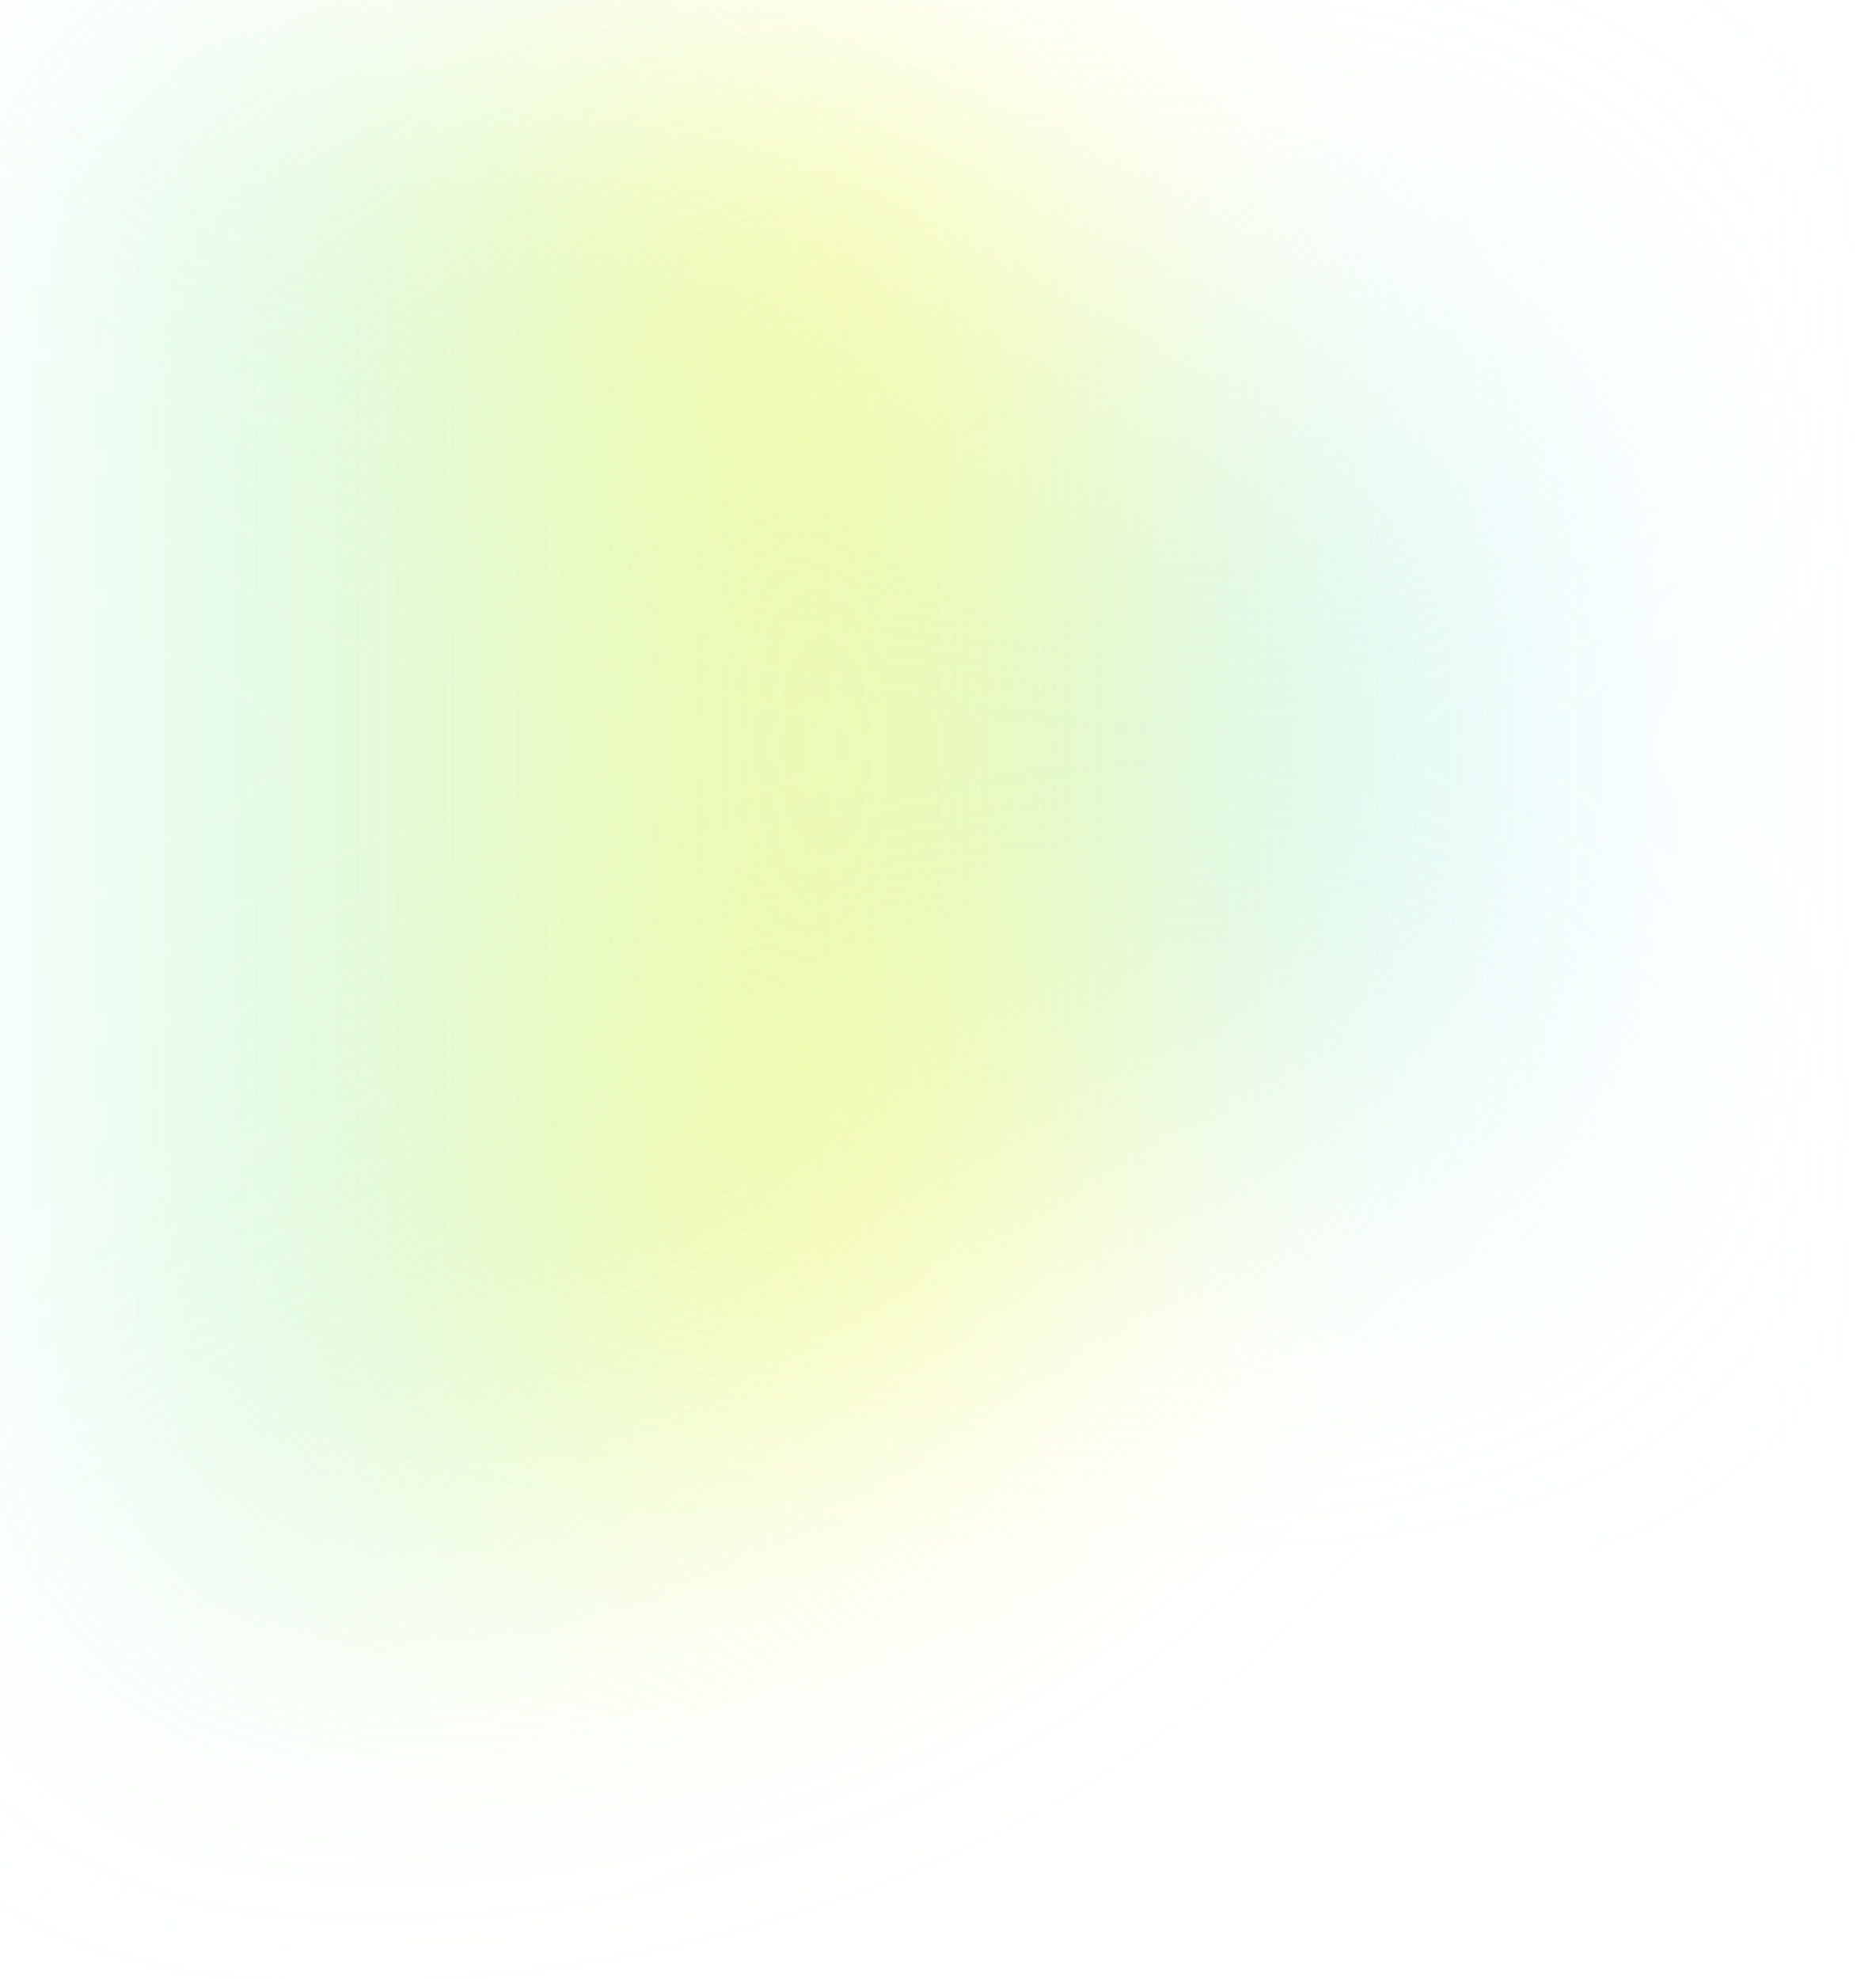
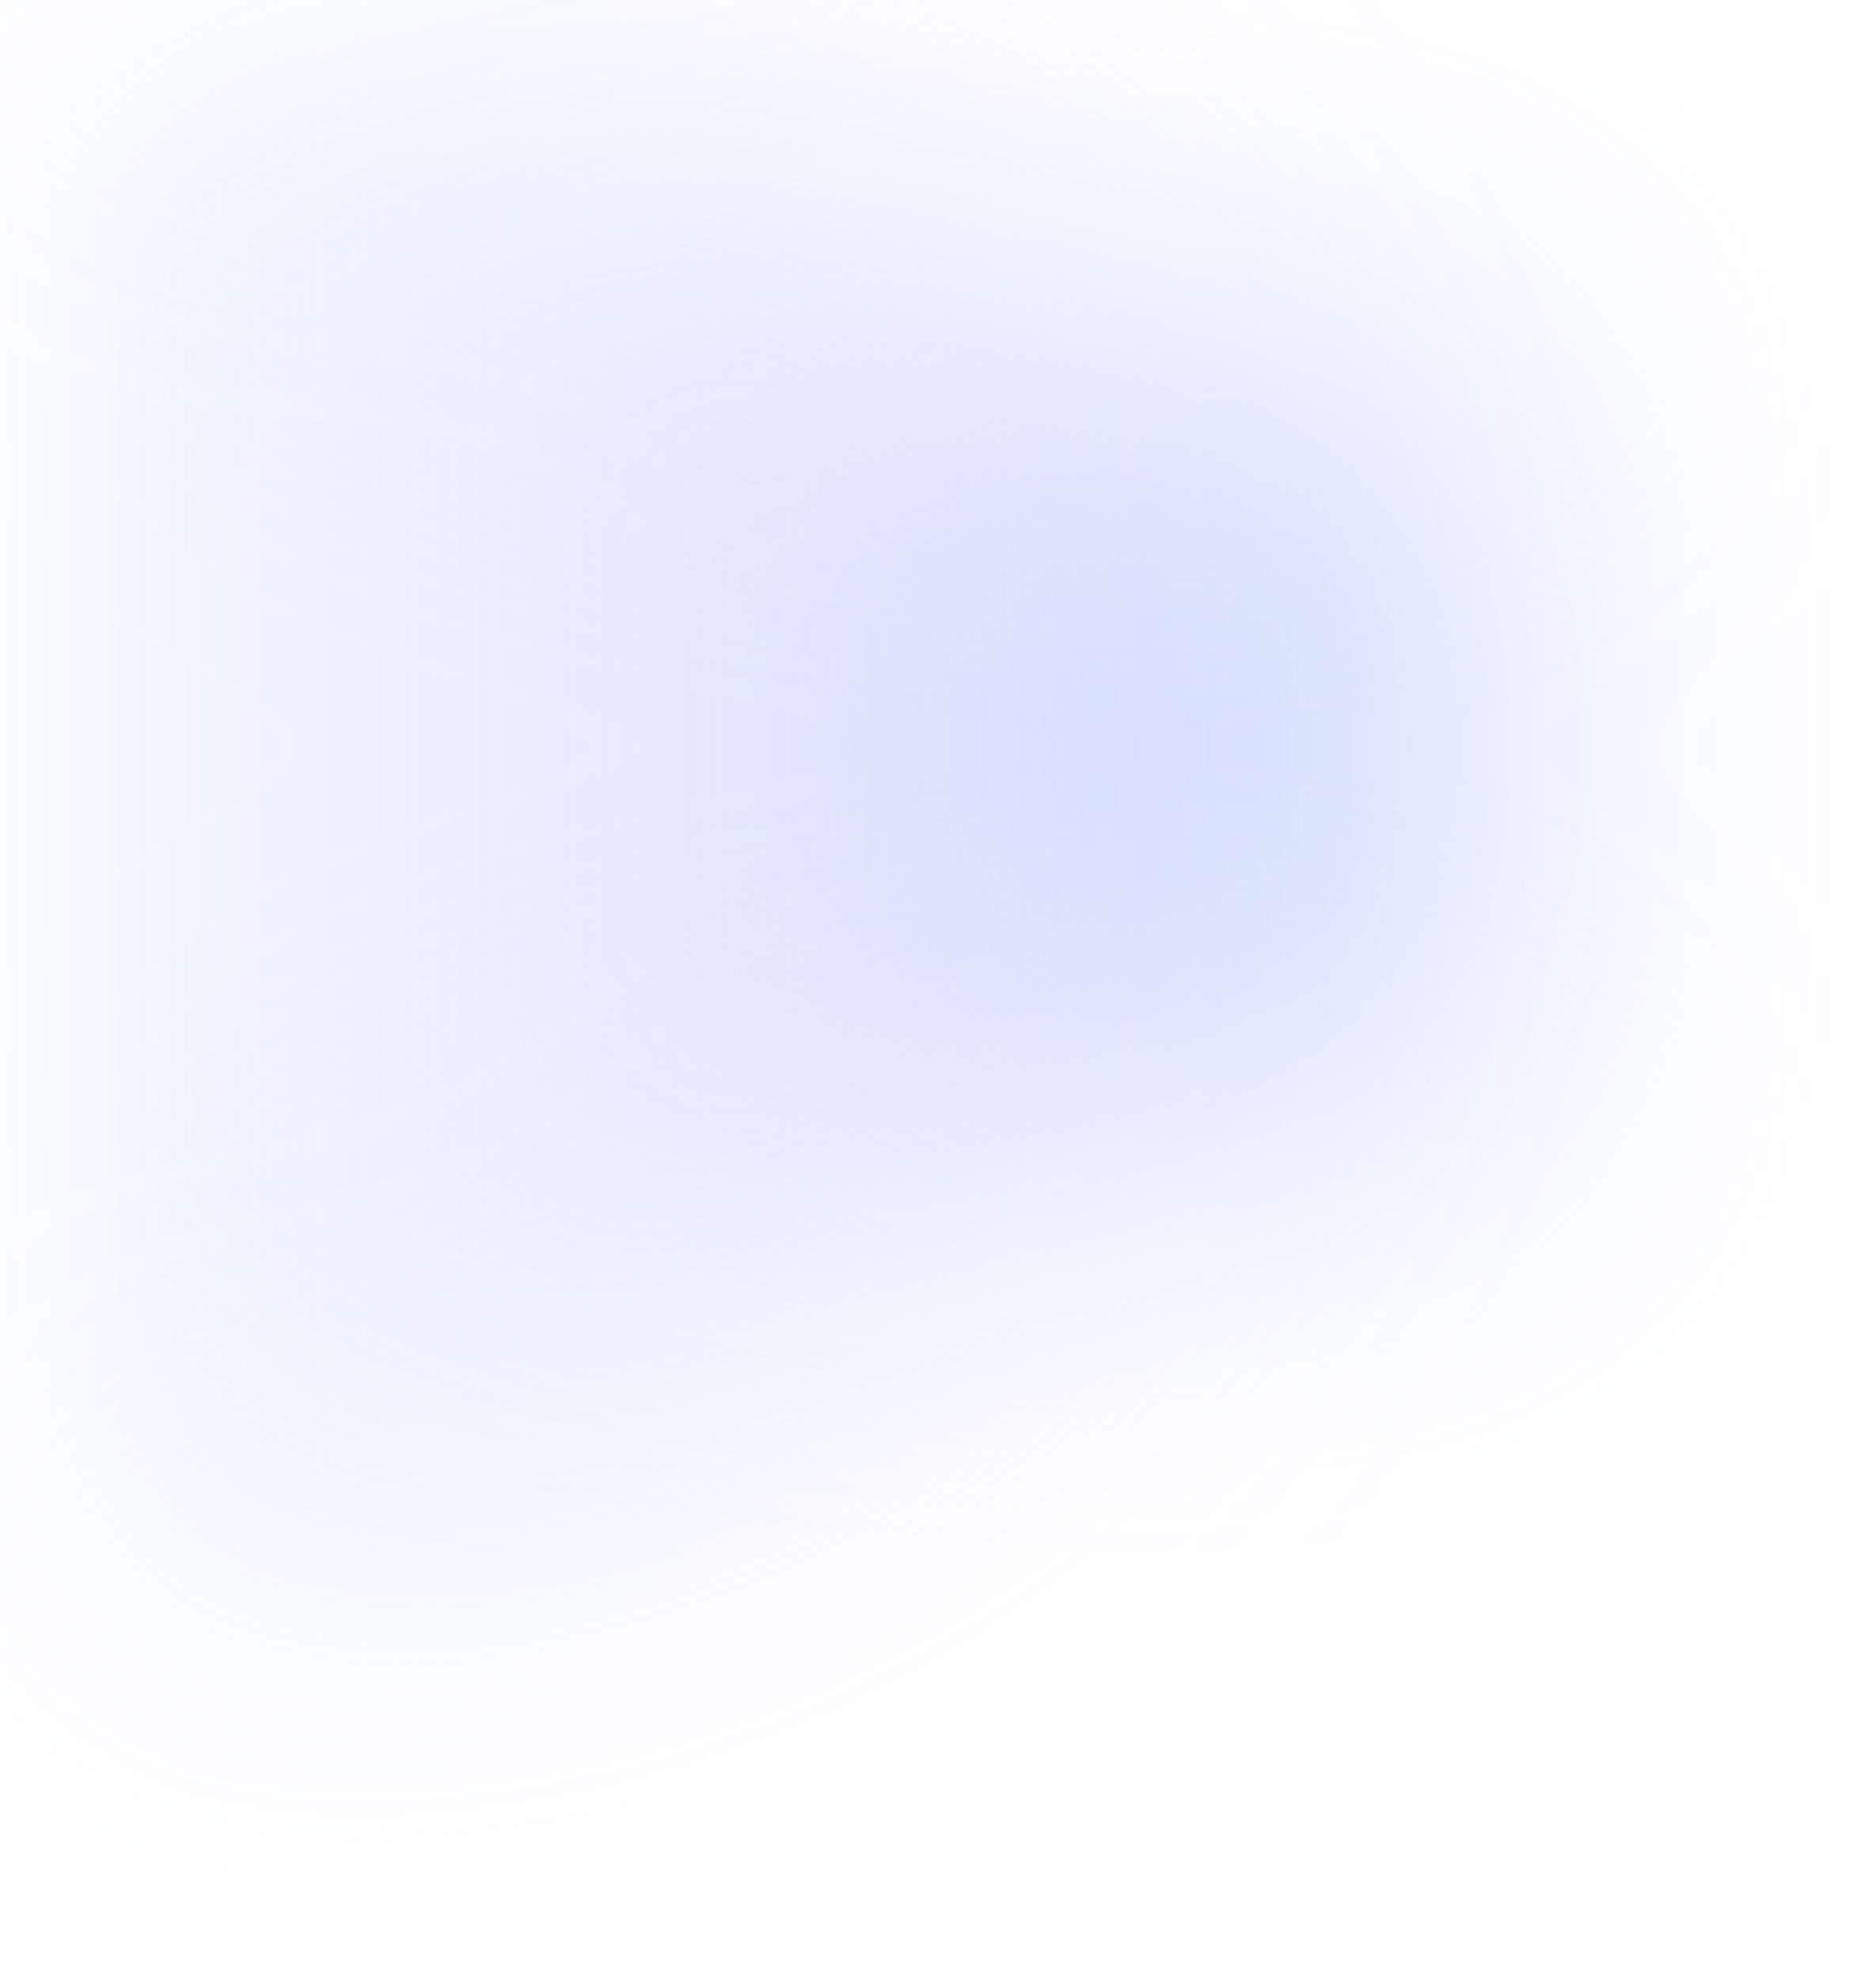
<svg xmlns="http://www.w3.org/2000/svg" width="928" height="979" viewBox="0 0 928 979" fill="none">
  <g filter="url(#filter0_f_180_6036)">
    <ellipse cx="115.566" cy="369" rx="410" ry="475.566" transform="rotate(-90 115.566 369)" fill="url(#paint0_linear_180_6036)" fill-opacity="0.6" />
  </g>
  <g filter="url(#filter1_f_180_6036)">
    <rect x="79.609" y="566" width="394" height="648.393" transform="rotate(-90 79.6094 566)" fill="url(#paint1_linear_180_6036)" fill-opacity="0.6" />
  </g>
  <defs>
    <filter id="filter0_f_180_6036" x="-560" y="-241" width="1351.13" height="1220" filterUnits="userSpaceOnUse" color-interpolation-filters="sRGB">
      <feFlood flood-opacity="0" result="BackgroundImageFix" />
      <feBlend mode="normal" in="SourceGraphic" in2="BackgroundImageFix" result="shape" />
      <feGaussianBlur stdDeviation="100" result="effect1_foregroundBlur_180_6036" />
    </filter>
    <filter id="filter1_f_180_6036" x="-120.391" y="-28" width="1048.39" height="794" filterUnits="userSpaceOnUse" color-interpolation-filters="sRGB">
      <feFlood flood-opacity="0" result="BackgroundImageFix" />
      <feBlend mode="normal" in="SourceGraphic" in2="BackgroundImageFix" result="shape" />
      <feGaussianBlur stdDeviation="100" result="effect1_foregroundBlur_180_6036" />
    </filter>
    <linearGradient id="paint0_linear_180_6036" x1="115.566" y1="-106.566" x2="115.566" y2="844.566" gradientUnits="userSpaceOnUse">
-       <stop stop-color="#FFFBE5" stop-opacity="0" />
-       <stop offset="0.355" stop-color="#15E3E3" stop-opacity="0.1" />
-       <stop offset="0.805" stop-color="#FFF800" stop-opacity="0.8" />
+       <stop stop-color="white" stop-opacity="0" />
+       <stop offset="0.5" stop-color="#98B3FC" stop-opacity="0.3" />
+       <stop offset="1" stop-color="#CBBEF7" stop-opacity="0.6" />
    </linearGradient>
    <linearGradient id="paint1_linear_180_6036" x1="276.609" y1="566" x2="276.609" y2="1214.39" gradientUnits="userSpaceOnUse">
      <stop stop-color="white" stop-opacity="0" />
-       <stop offset="1" stop-color="#A8F0F8" />
+       <stop offset="1" stop-color="#98B3FC" />
    </linearGradient>
  </defs>
</svg>
